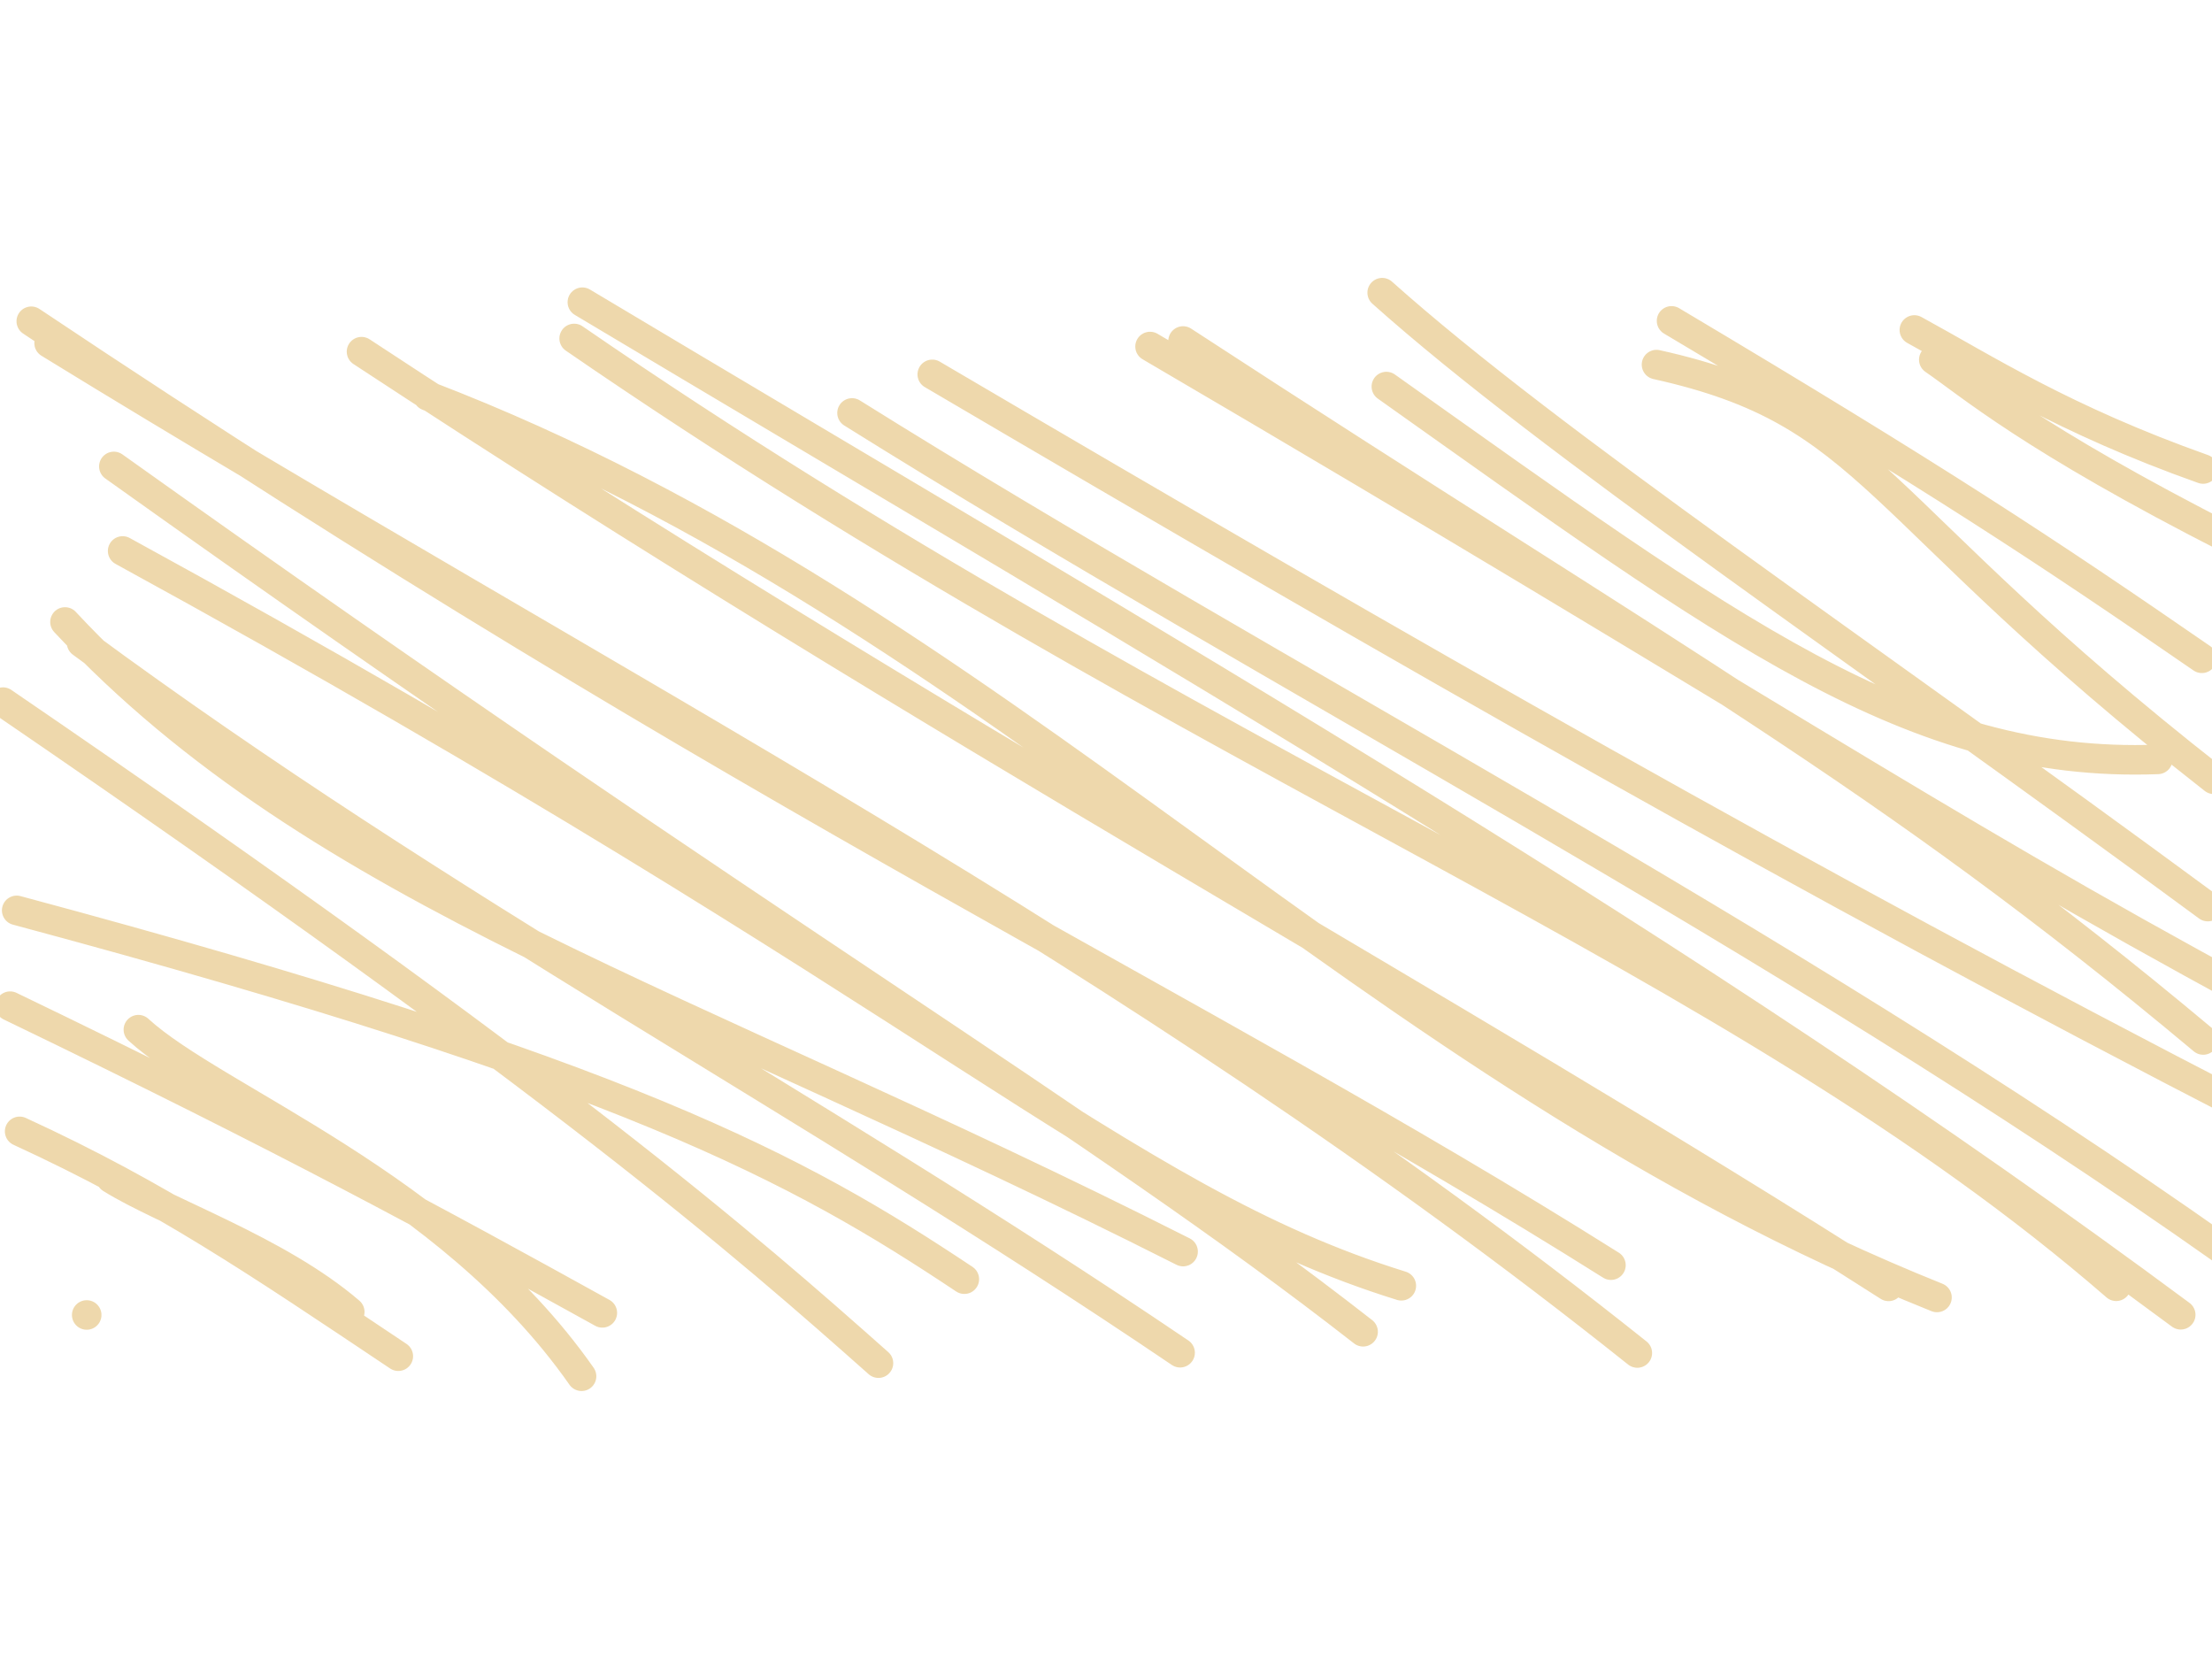
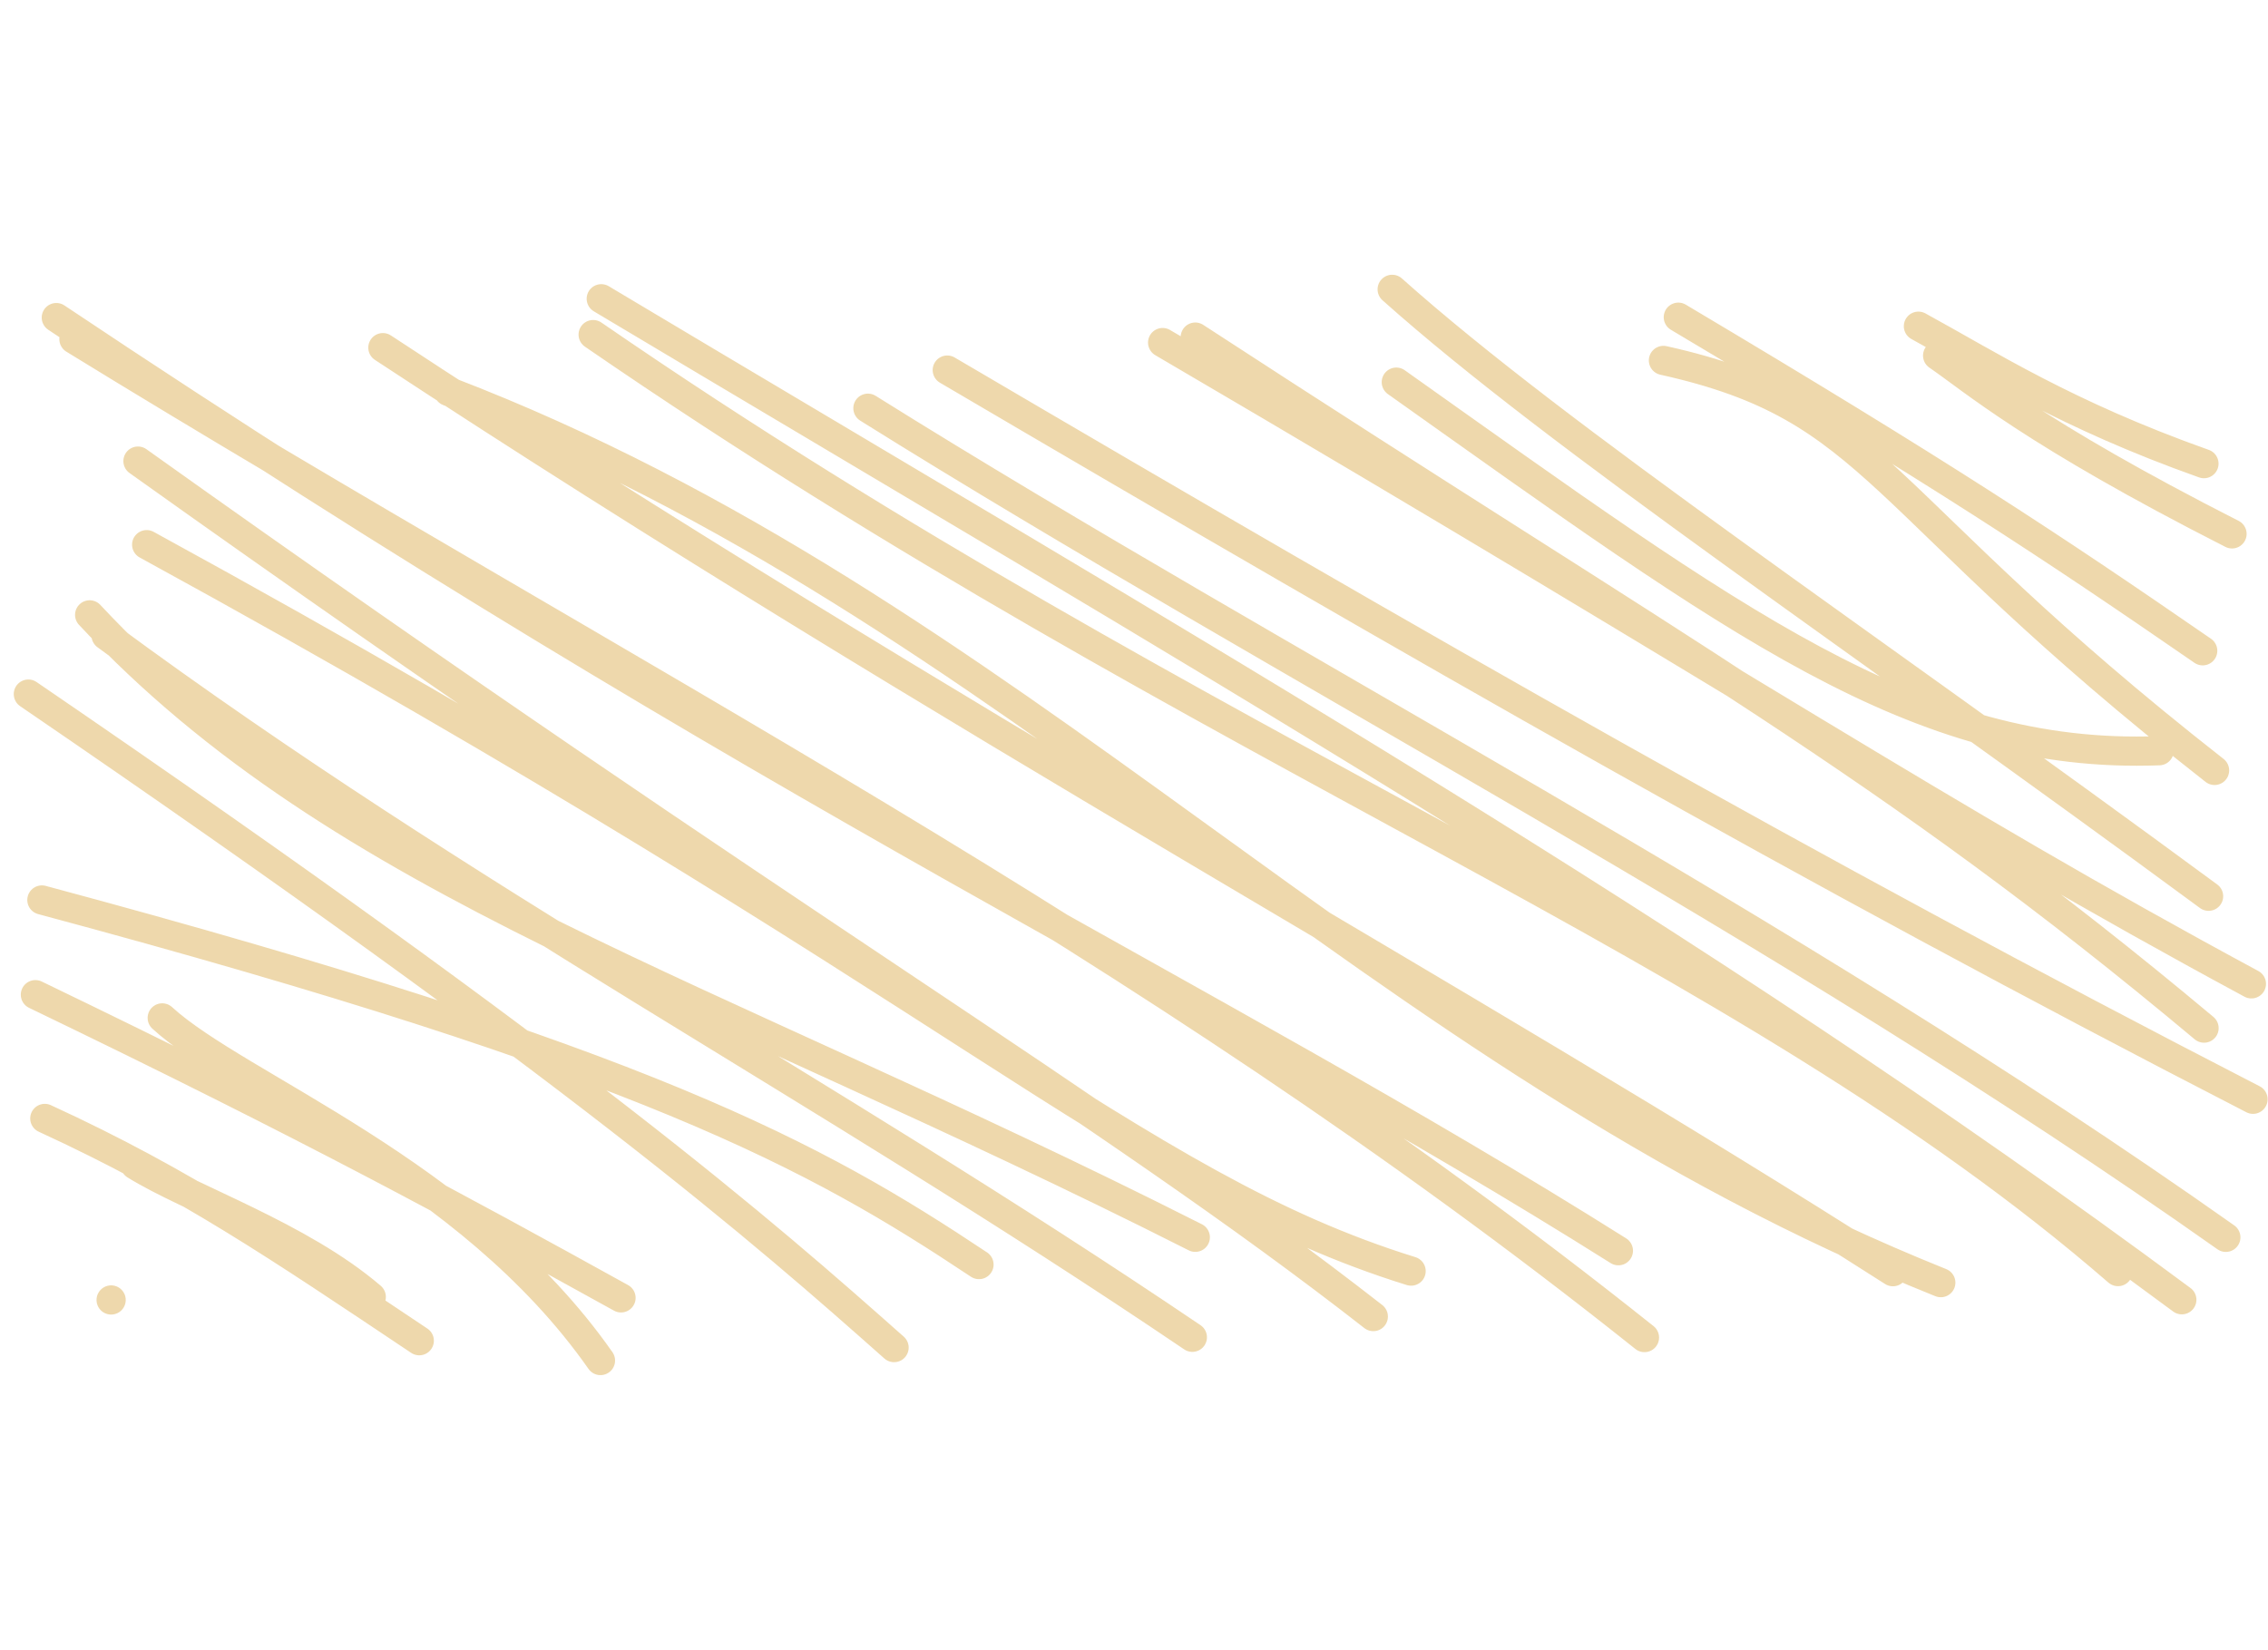
- <svg xmlns="http://www.w3.org/2000/svg" width="63.653" height="48" viewBox="9.239 0 63.653 48" role="img" aria-label="handdrawn tag">
+ <svg xmlns="http://www.w3.org/2000/svg" width="66" height="48" viewBox="8.5 0 66 48" overflow="visible" role="img" aria-label="handdrawn tag">
  <style>
    .tag-fill-rect,
    .tag-fill-triangle {
      fill: none;
      stroke: #d7a339;
      stroke-linecap: round;
      stroke-linejoin: round;
      stroke-width: 0.85;
      opacity: 0.42;
    }

    .tag-outline-rect,
    .tag-outline-triangle {
      fill: none;
      stroke: #2f6a5f;
      stroke-linecap: round;
      stroke-linejoin: round;
      stroke-width: 1.7;
      opacity: 0.78;
    }

    .tag-inner {
      fill: none;
      stroke: #8b6b2e;
      stroke-linecap: round;
      stroke-linejoin: round;
      stroke-width: 1.2;
      opacity: 0.38;
    }

    @media (prefers-color-scheme: dark) {
      .tag-fill-rect,
      .tag-fill-triangle {
        stroke: #c49a4a;
        opacity: 0.48;
      }

      .tag-outline-rect,
      .tag-outline-triangle {
        stroke: #5fbfad;
      }

      .tag-inner {
        stroke: #c49a4a;
      }
    }
  </style>
  <path class="tag-fill-rect" d="M11.734 37.834 C11.734 37.834, 11.734 37.834, 11.734 37.834 M11.734 37.834 C11.734 37.834, 11.734 37.834, 11.734 37.834 M20.701 39.02 C16.609 36.285, 13.888 34.427, 9.804 32.551 M19.304 37.745 C17.233 35.967, 13.996 34.878, 12.433 33.905 M25.974 39.597 C22.123 34.094, 15.403 31.632, 13.221 29.625 M26.572 37.773 C21.831 35.151, 17.57 32.824, 9.53 28.949 M36.989 36.804 C32.234 33.637, 27.281 30.902, 9.719 26.193 M34.518 39.22 C30.75 35.876, 25.455 31.223, 9.325 20.201 M43.284 36.01 C28.907 28.744, 18.454 25.768, 11.109 17.895 M43.198 38.92 C32.291 31.541, 22.085 26.235, 11.586 18.493 M49.564 36.994 C41.42 34.465, 36.399 28.776, 12.768 15.852 M48.464 38.317 C40.649 32.213, 31.572 27.01, 12.515 13.42 M55.596 36.401 C43.654 28.882, 30.897 23.125, 10.139 9.243 M56.355 38.928 C41.809 27.324, 26.817 19.809, 10.652 9.872 M64.978 37.33 C48.429 30.693, 38.046 17.719, 21.55 11.392 M63.585 37.011 C51 28.967, 36.28 21.061, 19.642 10.118 M70.135 37.008 C59.171 27.494, 43.816 22.161, 25.761 9.738 M71.992 37.828 C57.811 27.308, 42.641 18.64, 25.997 8.695 M73.273 36.011 C60.329 26.865, 45.888 19.465, 33.757 11.881 M74.064 31.993 C61.128 25.333, 49.909 18.905, 36.066 10.771 M72.639 29.922 C63.443 22.225, 57.593 19.142, 43.283 9.811 M74.017 28.634 C64.709 23.612, 59.851 20.229, 42.333 9.97 M71.332 21.849 C64.274 22.113, 58.981 18.106, 49.133 11.122 M72.771 26.084 C62.503 18.519, 53.894 12.78, 49.013 8.421 M72.945 22.422 C62.925 14.574, 63.174 11.882, 56.907 10.49 M72.6 18.94 C68.136 15.86, 64.974 13.774, 57.34 9.232 M73.453 15.538 C67.66 12.592, 65.948 11.078, 64.886 10.349 M72.636 13.494 C68.615 12.066, 66.384 10.617, 64.327 9.494" />
</svg>
